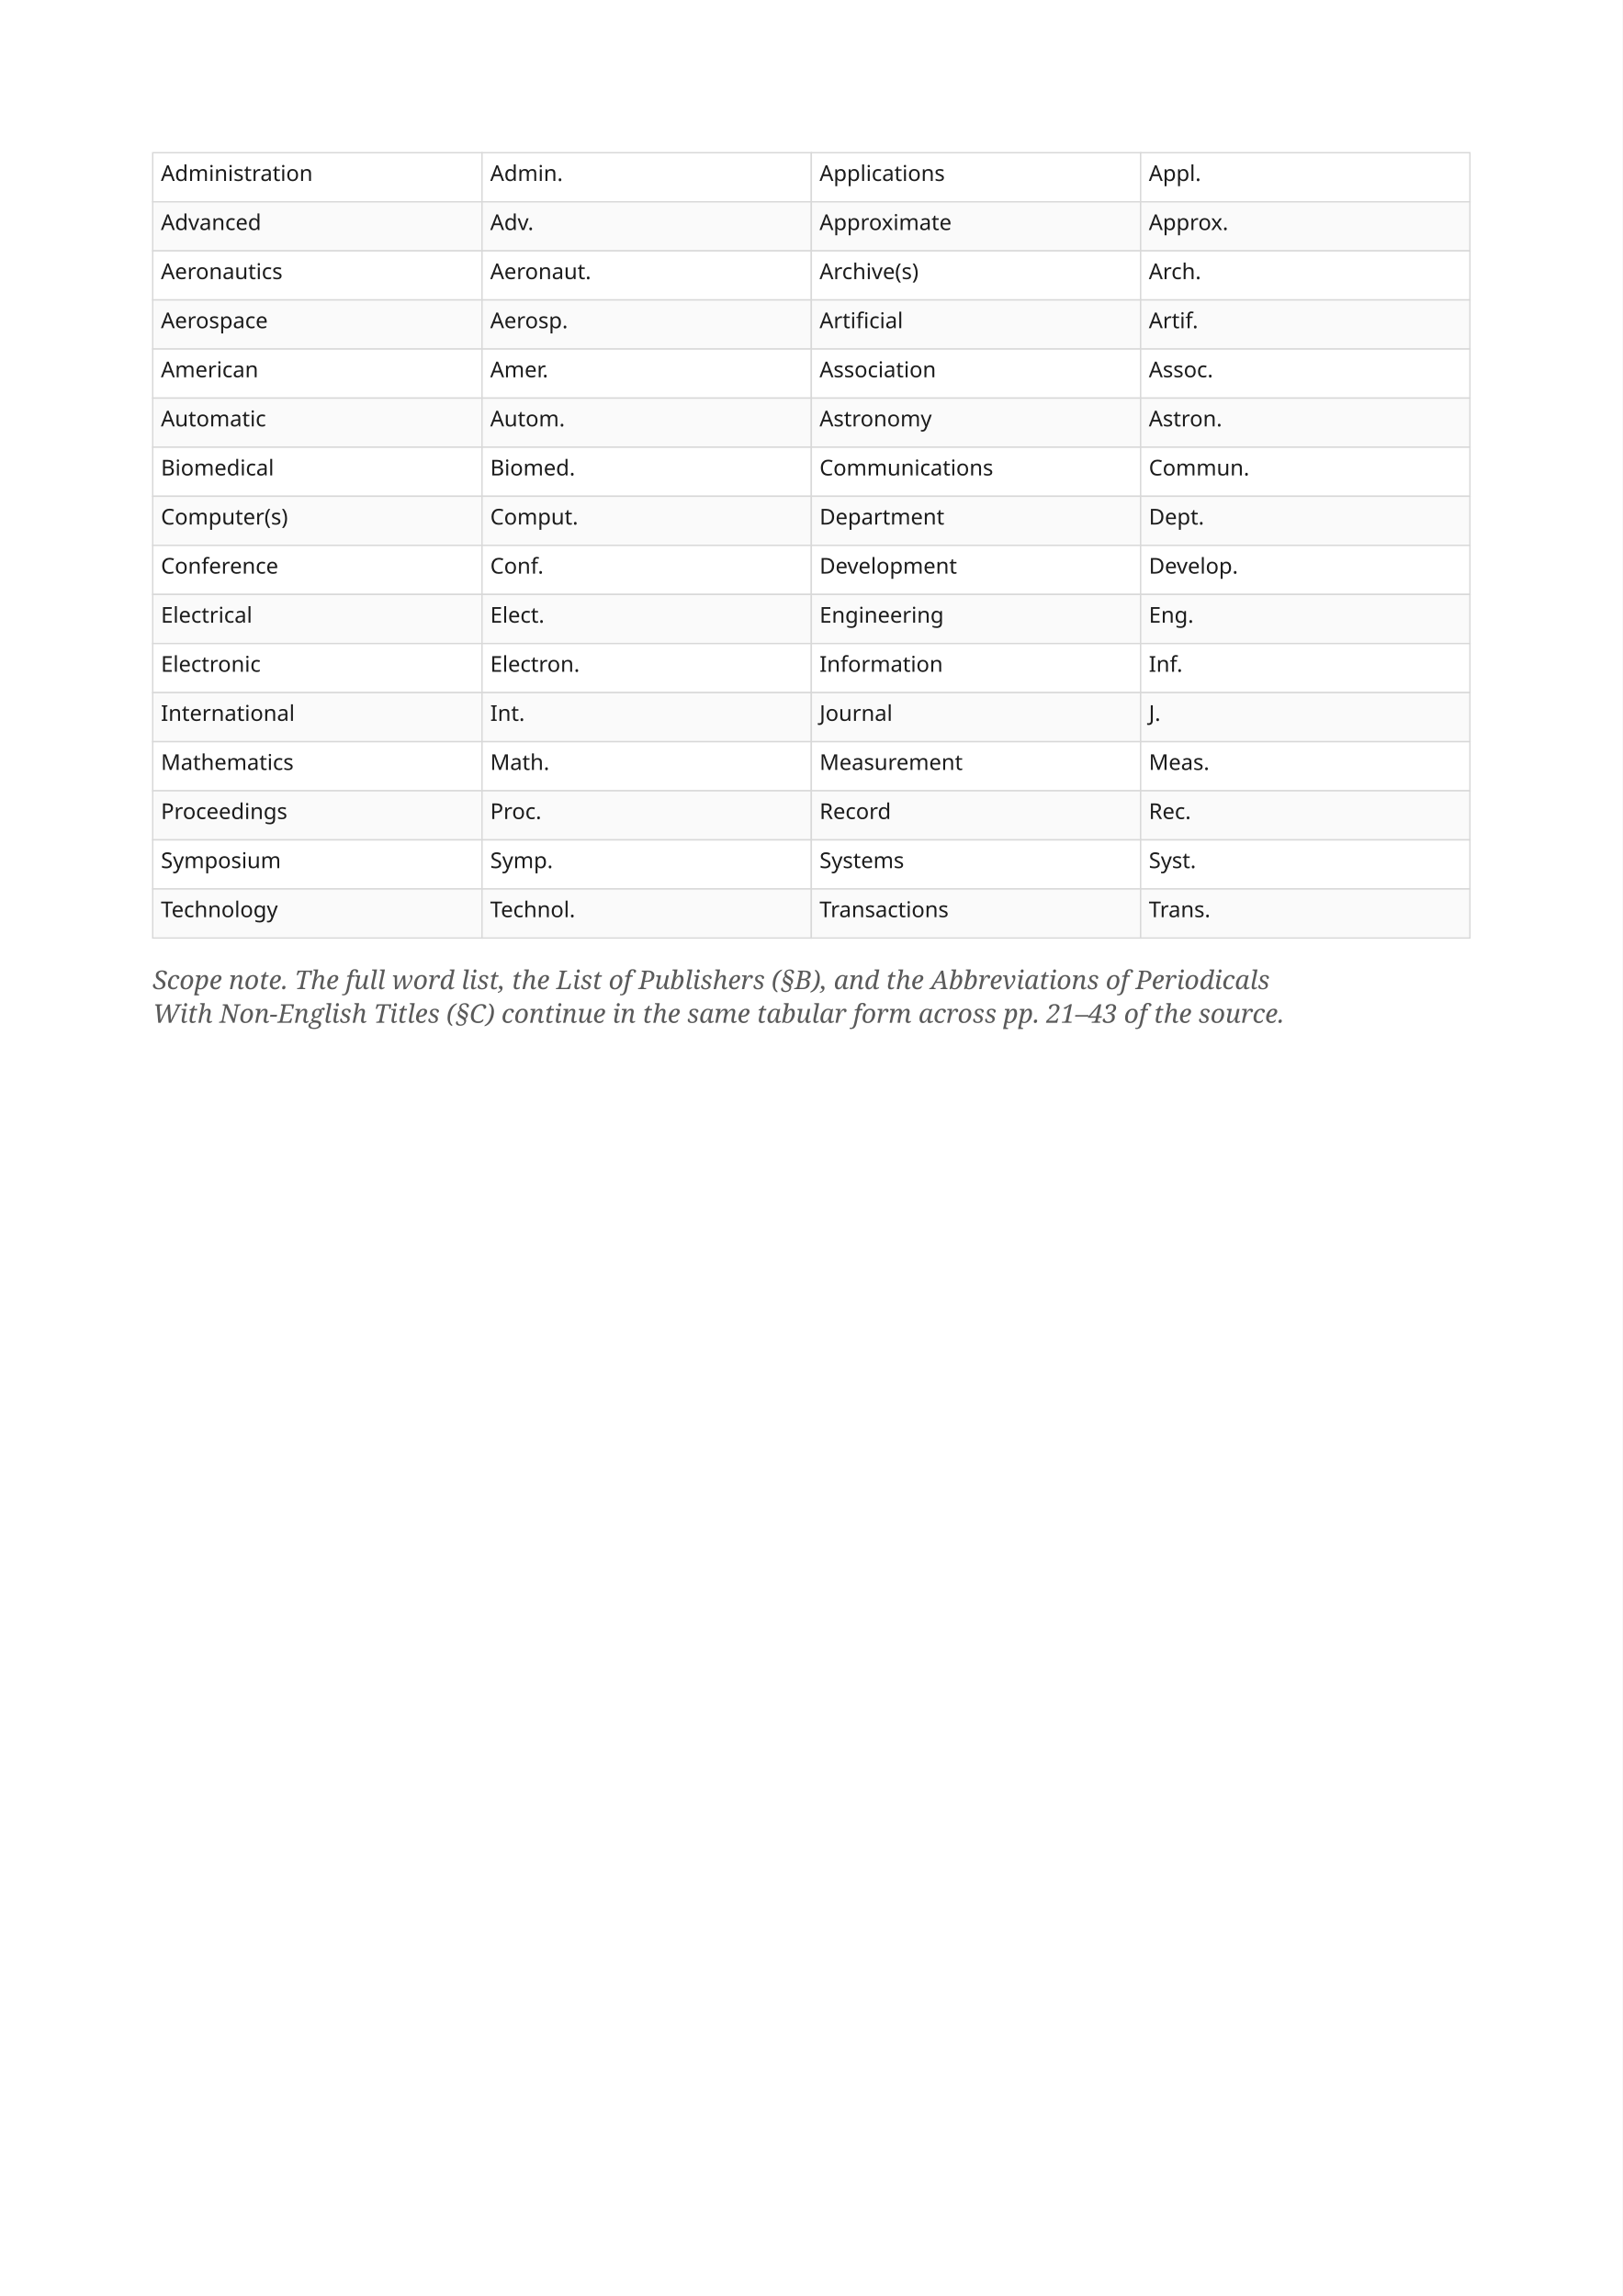
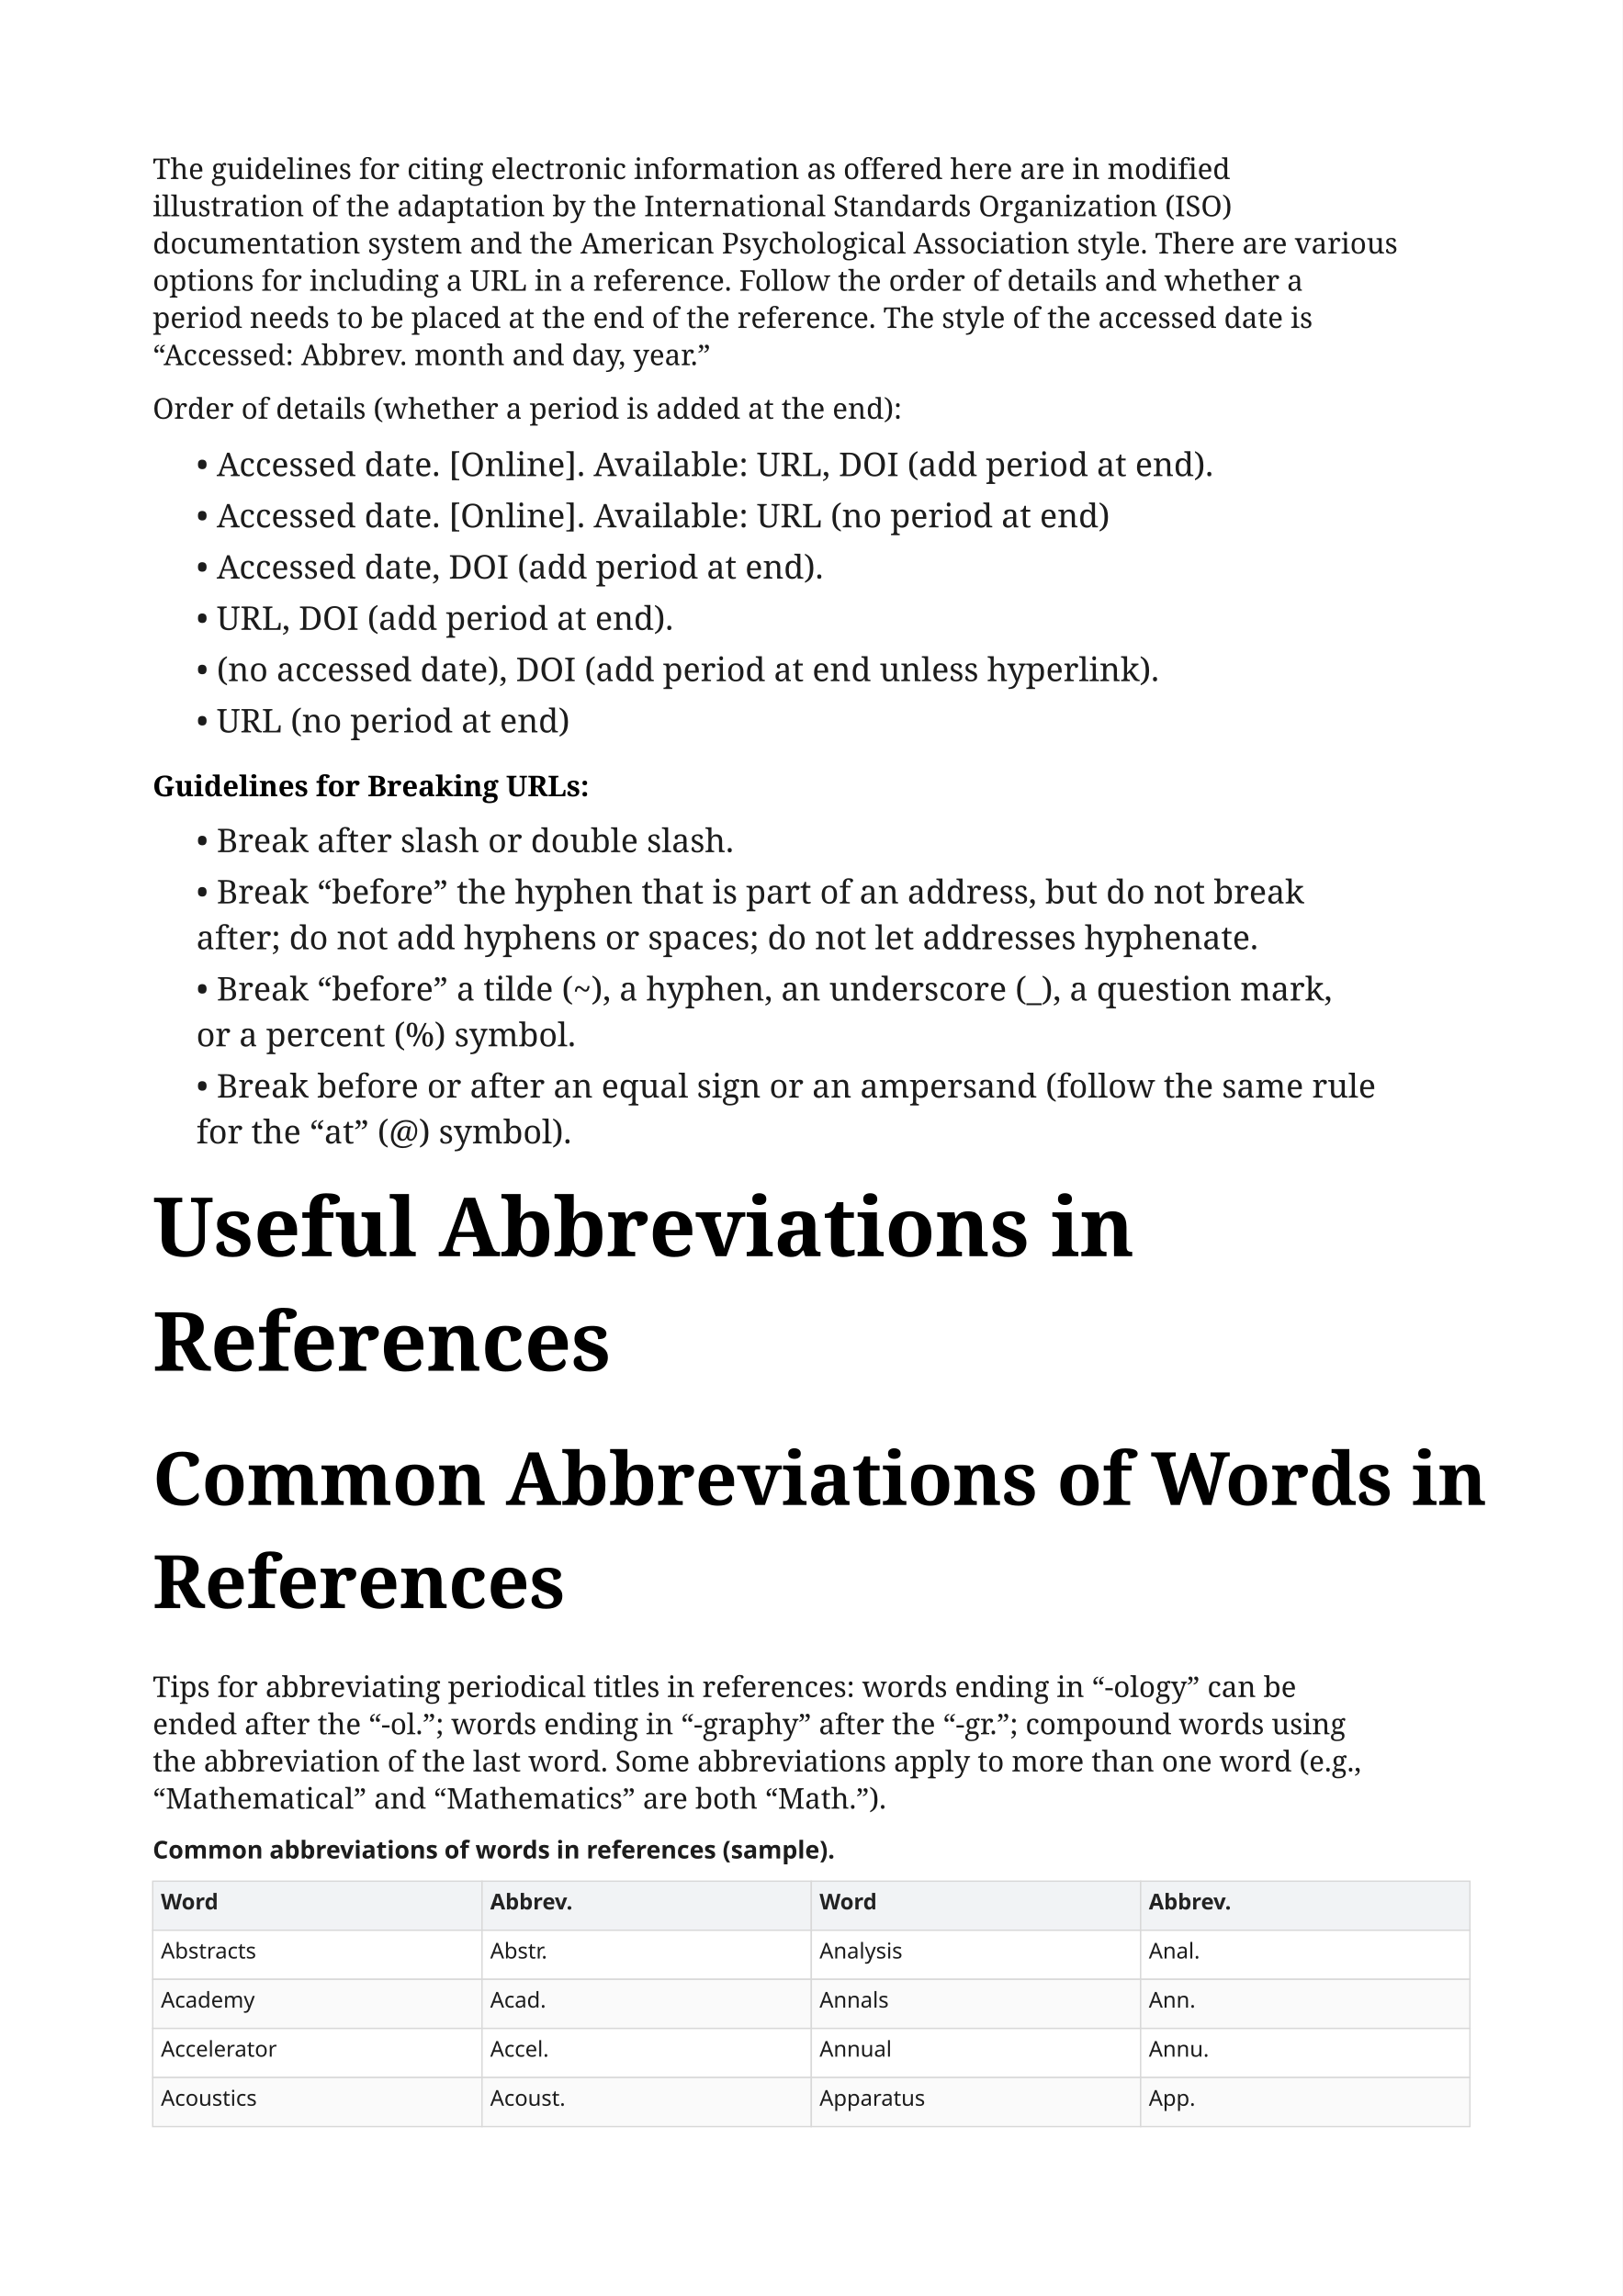
<svg xmlns="http://www.w3.org/2000/svg" width="595" height="842" viewBox="0 0 595 842">
  <rect width="100%" height="100%" fill="white" />
-   <rect x="56" y="56" width="120.75" height="18" fill="#ffffff" stroke="#d8d8d8" stroke-width="0.5" />
-   <text x="59" y="66.36" text-anchor="start" style="font-family:sans-serif;font-size:8px;fill:#1c1c1c">Administration</text>
-   <rect x="176.75" y="56" width="120.75" height="18" fill="#ffffff" stroke="#d8d8d8" stroke-width="0.5" />
-   <text x="179.75" y="66.36" text-anchor="start" style="font-family:sans-serif;font-size:8px;fill:#1c1c1c">Admin.</text>
-   <rect x="297.5" y="56" width="120.75" height="18" fill="#ffffff" stroke="#d8d8d8" stroke-width="0.5" />
-   <text x="300.5" y="66.36" text-anchor="start" style="font-family:sans-serif;font-size:8px;fill:#1c1c1c">Applications</text>
-   <rect x="418.25" y="56" width="120.75" height="18" fill="#ffffff" stroke="#d8d8d8" stroke-width="0.5" />
-   <text x="421.25" y="66.36" text-anchor="start" style="font-family:sans-serif;font-size:8px;fill:#1c1c1c">Appl.</text>
-   <rect x="56" y="74" width="120.75" height="18" fill="#fafafa" stroke="#d8d8d8" stroke-width="0.5" />
-   <text x="59" y="84.36" text-anchor="start" style="font-family:sans-serif;font-size:8px;fill:#1c1c1c">Advanced</text>
-   <rect x="176.75" y="74" width="120.75" height="18" fill="#fafafa" stroke="#d8d8d8" stroke-width="0.5" />
-   <text x="179.75" y="84.36" text-anchor="start" style="font-family:sans-serif;font-size:8px;fill:#1c1c1c">Adv.</text>
-   <rect x="297.5" y="74" width="120.75" height="18" fill="#fafafa" stroke="#d8d8d8" stroke-width="0.5" />
-   <text x="300.5" y="84.36" text-anchor="start" style="font-family:sans-serif;font-size:8px;fill:#1c1c1c">Approximate</text>
-   <rect x="418.25" y="74" width="120.75" height="18" fill="#fafafa" stroke="#d8d8d8" stroke-width="0.5" />
-   <text x="421.25" y="84.36" text-anchor="start" style="font-family:sans-serif;font-size:8px;fill:#1c1c1c">Approx.</text>
-   <rect x="56" y="92" width="120.75" height="18" fill="#ffffff" stroke="#d8d8d8" stroke-width="0.5" />
-   <text x="59" y="102.36" text-anchor="start" style="font-family:sans-serif;font-size:8px;fill:#1c1c1c">Aeronautics</text>
-   <rect x="176.75" y="92" width="120.75" height="18" fill="#ffffff" stroke="#d8d8d8" stroke-width="0.5" />
-   <text x="179.75" y="102.36" text-anchor="start" style="font-family:sans-serif;font-size:8px;fill:#1c1c1c">Aeronaut.</text>
-   <rect x="297.5" y="92" width="120.75" height="18" fill="#ffffff" stroke="#d8d8d8" stroke-width="0.5" />
-   <text x="300.5" y="102.36" text-anchor="start" style="font-family:sans-serif;font-size:8px;fill:#1c1c1c">Archive(s)</text>
-   <rect x="418.25" y="92" width="120.75" height="18" fill="#ffffff" stroke="#d8d8d8" stroke-width="0.5" />
-   <text x="421.25" y="102.36" text-anchor="start" style="font-family:sans-serif;font-size:8px;fill:#1c1c1c">Arch.</text>
-   <rect x="56" y="110" width="120.75" height="18" fill="#fafafa" stroke="#d8d8d8" stroke-width="0.5" />
-   <text x="59" y="120.36" text-anchor="start" style="font-family:sans-serif;font-size:8px;fill:#1c1c1c">Aerospace</text>
-   <rect x="176.75" y="110" width="120.75" height="18" fill="#fafafa" stroke="#d8d8d8" stroke-width="0.5" />
-   <text x="179.75" y="120.36" text-anchor="start" style="font-family:sans-serif;font-size:8px;fill:#1c1c1c">Aerosp.</text>
-   <rect x="297.5" y="110" width="120.75" height="18" fill="#fafafa" stroke="#d8d8d8" stroke-width="0.5" />
-   <text x="300.5" y="120.36" text-anchor="start" style="font-family:sans-serif;font-size:8px;fill:#1c1c1c">Artificial</text>
-   <rect x="418.25" y="110" width="120.75" height="18" fill="#fafafa" stroke="#d8d8d8" stroke-width="0.5" />
-   <text x="421.25" y="120.36" text-anchor="start" style="font-family:sans-serif;font-size:8px;fill:#1c1c1c">Artif.</text>
-   <rect x="56" y="128" width="120.75" height="18" fill="#ffffff" stroke="#d8d8d8" stroke-width="0.5" />
-   <text x="59" y="138.36" text-anchor="start" style="font-family:sans-serif;font-size:8px;fill:#1c1c1c">American</text>
-   <rect x="176.75" y="128" width="120.75" height="18" fill="#ffffff" stroke="#d8d8d8" stroke-width="0.5" />
-   <text x="179.75" y="138.36" text-anchor="start" style="font-family:sans-serif;font-size:8px;fill:#1c1c1c">Amer.</text>
-   <rect x="297.5" y="128" width="120.75" height="18" fill="#ffffff" stroke="#d8d8d8" stroke-width="0.5" />
-   <text x="300.5" y="138.36" text-anchor="start" style="font-family:sans-serif;font-size:8px;fill:#1c1c1c">Association</text>
-   <rect x="418.25" y="128" width="120.75" height="18" fill="#ffffff" stroke="#d8d8d8" stroke-width="0.5" />
-   <text x="421.25" y="138.36" text-anchor="start" style="font-family:sans-serif;font-size:8px;fill:#1c1c1c">Assoc.</text>
-   <rect x="56" y="146" width="120.75" height="18" fill="#fafafa" stroke="#d8d8d8" stroke-width="0.5" />
-   <text x="59" y="156.36" text-anchor="start" style="font-family:sans-serif;font-size:8px;fill:#1c1c1c">Automatic</text>
-   <rect x="176.75" y="146" width="120.75" height="18" fill="#fafafa" stroke="#d8d8d8" stroke-width="0.5" />
-   <text x="179.75" y="156.36" text-anchor="start" style="font-family:sans-serif;font-size:8px;fill:#1c1c1c">Autom.</text>
-   <rect x="297.5" y="146" width="120.75" height="18" fill="#fafafa" stroke="#d8d8d8" stroke-width="0.5" />
-   <text x="300.5" y="156.36" text-anchor="start" style="font-family:sans-serif;font-size:8px;fill:#1c1c1c">Astronomy</text>
-   <rect x="418.25" y="146" width="120.75" height="18" fill="#fafafa" stroke="#d8d8d8" stroke-width="0.5" />
-   <text x="421.25" y="156.36" text-anchor="start" style="font-family:sans-serif;font-size:8px;fill:#1c1c1c">Astron.</text>
-   <rect x="56" y="164" width="120.75" height="18" fill="#ffffff" stroke="#d8d8d8" stroke-width="0.5" />
-   <text x="59" y="174.36" text-anchor="start" style="font-family:sans-serif;font-size:8px;fill:#1c1c1c">Biomedical</text>
-   <rect x="176.75" y="164" width="120.75" height="18" fill="#ffffff" stroke="#d8d8d8" stroke-width="0.5" />
-   <text x="179.75" y="174.36" text-anchor="start" style="font-family:sans-serif;font-size:8px;fill:#1c1c1c">Biomed.</text>
-   <rect x="297.5" y="164" width="120.75" height="18" fill="#ffffff" stroke="#d8d8d8" stroke-width="0.5" />
-   <text x="300.5" y="174.36" text-anchor="start" style="font-family:sans-serif;font-size:8px;fill:#1c1c1c">Communications</text>
-   <rect x="418.25" y="164" width="120.75" height="18" fill="#ffffff" stroke="#d8d8d8" stroke-width="0.5" />
-   <text x="421.25" y="174.36" text-anchor="start" style="font-family:sans-serif;font-size:8px;fill:#1c1c1c">Commun.</text>
-   <rect x="56" y="182" width="120.75" height="18" fill="#fafafa" stroke="#d8d8d8" stroke-width="0.5" />
-   <text x="59" y="192.36" text-anchor="start" style="font-family:sans-serif;font-size:8px;fill:#1c1c1c">Computer(s)</text>
-   <rect x="176.75" y="182" width="120.75" height="18" fill="#fafafa" stroke="#d8d8d8" stroke-width="0.5" />
-   <text x="179.75" y="192.36" text-anchor="start" style="font-family:sans-serif;font-size:8px;fill:#1c1c1c">Comput.</text>
-   <rect x="297.5" y="182" width="120.75" height="18" fill="#fafafa" stroke="#d8d8d8" stroke-width="0.5" />
-   <text x="300.5" y="192.36" text-anchor="start" style="font-family:sans-serif;font-size:8px;fill:#1c1c1c">Department</text>
-   <rect x="418.25" y="182" width="120.75" height="18" fill="#fafafa" stroke="#d8d8d8" stroke-width="0.5" />
-   <text x="421.25" y="192.36" text-anchor="start" style="font-family:sans-serif;font-size:8px;fill:#1c1c1c">Dept.</text>
-   <rect x="56" y="200" width="120.75" height="18" fill="#ffffff" stroke="#d8d8d8" stroke-width="0.5" />
-   <text x="59" y="210.36" text-anchor="start" style="font-family:sans-serif;font-size:8px;fill:#1c1c1c">Conference</text>
-   <rect x="176.75" y="200" width="120.75" height="18" fill="#ffffff" stroke="#d8d8d8" stroke-width="0.5" />
-   <text x="179.75" y="210.36" text-anchor="start" style="font-family:sans-serif;font-size:8px;fill:#1c1c1c">Conf.</text>
-   <rect x="297.5" y="200" width="120.75" height="18" fill="#ffffff" stroke="#d8d8d8" stroke-width="0.5" />
-   <text x="300.5" y="210.36" text-anchor="start" style="font-family:sans-serif;font-size:8px;fill:#1c1c1c">Development</text>
-   <rect x="418.25" y="200" width="120.75" height="18" fill="#ffffff" stroke="#d8d8d8" stroke-width="0.5" />
-   <text x="421.25" y="210.36" text-anchor="start" style="font-family:sans-serif;font-size:8px;fill:#1c1c1c">Develop.</text>
-   <rect x="56" y="218" width="120.75" height="18" fill="#fafafa" stroke="#d8d8d8" stroke-width="0.5" />
-   <text x="59" y="228.36" text-anchor="start" style="font-family:sans-serif;font-size:8px;fill:#1c1c1c">Electrical</text>
-   <rect x="176.75" y="218" width="120.75" height="18" fill="#fafafa" stroke="#d8d8d8" stroke-width="0.5" />
-   <text x="179.75" y="228.36" text-anchor="start" style="font-family:sans-serif;font-size:8px;fill:#1c1c1c">Elect.</text>
-   <rect x="297.5" y="218" width="120.75" height="18" fill="#fafafa" stroke="#d8d8d8" stroke-width="0.5" />
-   <text x="300.5" y="228.36" text-anchor="start" style="font-family:sans-serif;font-size:8px;fill:#1c1c1c">Engineering</text>
-   <rect x="418.25" y="218" width="120.75" height="18" fill="#fafafa" stroke="#d8d8d8" stroke-width="0.5" />
-   <text x="421.25" y="228.36" text-anchor="start" style="font-family:sans-serif;font-size:8px;fill:#1c1c1c">Eng.</text>
-   <rect x="56" y="236" width="120.75" height="18" fill="#ffffff" stroke="#d8d8d8" stroke-width="0.5" />
-   <text x="59" y="246.36" text-anchor="start" style="font-family:sans-serif;font-size:8px;fill:#1c1c1c">Electronic</text>
-   <rect x="176.75" y="236" width="120.75" height="18" fill="#ffffff" stroke="#d8d8d8" stroke-width="0.5" />
-   <text x="179.75" y="246.36" text-anchor="start" style="font-family:sans-serif;font-size:8px;fill:#1c1c1c">Electron.</text>
-   <rect x="297.5" y="236" width="120.75" height="18" fill="#ffffff" stroke="#d8d8d8" stroke-width="0.5" />
-   <text x="300.5" y="246.36" text-anchor="start" style="font-family:sans-serif;font-size:8px;fill:#1c1c1c">Information</text>
-   <rect x="418.25" y="236" width="120.75" height="18" fill="#ffffff" stroke="#d8d8d8" stroke-width="0.5" />
-   <text x="421.25" y="246.36" text-anchor="start" style="font-family:sans-serif;font-size:8px;fill:#1c1c1c">Inf.</text>
-   <rect x="56" y="254" width="120.75" height="18" fill="#fafafa" stroke="#d8d8d8" stroke-width="0.5" />
-   <text x="59" y="264.36" text-anchor="start" style="font-family:sans-serif;font-size:8px;fill:#1c1c1c">International</text>
-   <rect x="176.75" y="254" width="120.75" height="18" fill="#fafafa" stroke="#d8d8d8" stroke-width="0.5" />
-   <text x="179.75" y="264.36" text-anchor="start" style="font-family:sans-serif;font-size:8px;fill:#1c1c1c">Int.</text>
-   <rect x="297.5" y="254" width="120.75" height="18" fill="#fafafa" stroke="#d8d8d8" stroke-width="0.5" />
-   <text x="300.5" y="264.36" text-anchor="start" style="font-family:sans-serif;font-size:8px;fill:#1c1c1c">Journal</text>
-   <rect x="418.25" y="254" width="120.75" height="18" fill="#fafafa" stroke="#d8d8d8" stroke-width="0.5" />
-   <text x="421.25" y="264.36" text-anchor="start" style="font-family:sans-serif;font-size:8px;fill:#1c1c1c">J.</text>
-   <rect x="56" y="272" width="120.75" height="18" fill="#ffffff" stroke="#d8d8d8" stroke-width="0.5" />
-   <text x="59" y="282.36" text-anchor="start" style="font-family:sans-serif;font-size:8px;fill:#1c1c1c">Mathematics</text>
-   <rect x="176.75" y="272" width="120.75" height="18" fill="#ffffff" stroke="#d8d8d8" stroke-width="0.5" />
-   <text x="179.75" y="282.36" text-anchor="start" style="font-family:sans-serif;font-size:8px;fill:#1c1c1c">Math.</text>
-   <rect x="297.5" y="272" width="120.75" height="18" fill="#ffffff" stroke="#d8d8d8" stroke-width="0.5" />
-   <text x="300.5" y="282.36" text-anchor="start" style="font-family:sans-serif;font-size:8px;fill:#1c1c1c">Measurement</text>
-   <rect x="418.25" y="272" width="120.75" height="18" fill="#ffffff" stroke="#d8d8d8" stroke-width="0.5" />
-   <text x="421.25" y="282.36" text-anchor="start" style="font-family:sans-serif;font-size:8px;fill:#1c1c1c">Meas.</text>
-   <rect x="56" y="290" width="120.75" height="18" fill="#fafafa" stroke="#d8d8d8" stroke-width="0.5" />
-   <text x="59" y="300.36" text-anchor="start" style="font-family:sans-serif;font-size:8px;fill:#1c1c1c">Proceedings</text>
-   <rect x="176.75" y="290" width="120.75" height="18" fill="#fafafa" stroke="#d8d8d8" stroke-width="0.5" />
-   <text x="179.75" y="300.36" text-anchor="start" style="font-family:sans-serif;font-size:8px;fill:#1c1c1c">Proc.</text>
-   <rect x="297.5" y="290" width="120.75" height="18" fill="#fafafa" stroke="#d8d8d8" stroke-width="0.5" />
-   <text x="300.5" y="300.36" text-anchor="start" style="font-family:sans-serif;font-size:8px;fill:#1c1c1c">Record</text>
-   <rect x="418.25" y="290" width="120.75" height="18" fill="#fafafa" stroke="#d8d8d8" stroke-width="0.5" />
-   <text x="421.25" y="300.36" text-anchor="start" style="font-family:sans-serif;font-size:8px;fill:#1c1c1c">Rec.</text>
-   <rect x="56" y="308" width="120.75" height="18" fill="#ffffff" stroke="#d8d8d8" stroke-width="0.5" />
-   <text x="59" y="318.36" text-anchor="start" style="font-family:sans-serif;font-size:8px;fill:#1c1c1c">Symposium</text>
-   <rect x="176.75" y="308" width="120.75" height="18" fill="#ffffff" stroke="#d8d8d8" stroke-width="0.5" />
-   <text x="179.75" y="318.36" text-anchor="start" style="font-family:sans-serif;font-size:8px;fill:#1c1c1c">Symp.</text>
-   <rect x="297.5" y="308" width="120.75" height="18" fill="#ffffff" stroke="#d8d8d8" stroke-width="0.5" />
-   <text x="300.5" y="318.36" text-anchor="start" style="font-family:sans-serif;font-size:8px;fill:#1c1c1c">Systems</text>
-   <rect x="418.25" y="308" width="120.75" height="18" fill="#ffffff" stroke="#d8d8d8" stroke-width="0.5" />
-   <text x="421.25" y="318.36" text-anchor="start" style="font-family:sans-serif;font-size:8px;fill:#1c1c1c">Syst.</text>
-   <rect x="56" y="326" width="120.75" height="18" fill="#fafafa" stroke="#d8d8d8" stroke-width="0.5" />
-   <text x="59" y="336.36" text-anchor="start" style="font-family:sans-serif;font-size:8px;fill:#1c1c1c">Technology</text>
-   <rect x="176.75" y="326" width="120.75" height="18" fill="#fafafa" stroke="#d8d8d8" stroke-width="0.5" />
-   <text x="179.75" y="336.36" text-anchor="start" style="font-family:sans-serif;font-size:8px;fill:#1c1c1c">Technol.</text>
-   <rect x="297.5" y="326" width="120.75" height="18" fill="#fafafa" stroke="#d8d8d8" stroke-width="0.5" />
-   <text x="300.5" y="336.36" text-anchor="start" style="font-family:sans-serif;font-size:8px;fill:#1c1c1c">Transactions</text>
-   <rect x="418.25" y="326" width="120.75" height="18" fill="#fafafa" stroke="#d8d8d8" stroke-width="0.5" />
-   <text x="421.25" y="336.36" text-anchor="start" style="font-family:sans-serif;font-size:8px;fill:#1c1c1c">Trans.</text>
-   <text x="56" y="362.74" text-anchor="start" style="font-family:serif;font-size:9.5px;fill:#5a5a5a;font-style:italic">Scope note. The full word list, the List of Publishers (§B), and the Abbreviations of Periodicals</text>
-   <text x="56" y="375.09" text-anchor="start" style="font-family:serif;font-size:9.5px;fill:#5a5a5a;font-style:italic">With Non-English Titles (§C) continue in the same tabular form across pp. 21–43 of the source.</text>
+   <text x="56" y="65.66" text-anchor="start" style="font-family:serif;font-size:10.5px;fill:#1a1a1a">The guidelines for citing electronic information as offered here are in modified</text>
+   <text x="56" y="79.31" text-anchor="start" style="font-family:serif;font-size:10.5px;fill:#1a1a1a">illustration of the adaptation by the International Standards Organization (ISO)</text>
+   <text x="56" y="92.96" text-anchor="start" style="font-family:serif;font-size:10.5px;fill:#1a1a1a">documentation system and the American Psychological Association style. There are various</text>
+   <text x="56" y="106.61" text-anchor="start" style="font-family:serif;font-size:10.5px;fill:#1a1a1a">options for including a URL in a reference. Follow the order of details and whether a</text>
+   <text x="56" y="120.26" text-anchor="start" style="font-family:serif;font-size:10.5px;fill:#1a1a1a">period needs to be placed at the end of the reference. The style of the accessed date is</text>
+   <text x="56" y="133.91" text-anchor="start" style="font-family:serif;font-size:10.5px;fill:#1a1a1a">“Accessed: Abbrev. month and day, year.”</text>
+   <text x="56" y="153.56" text-anchor="start" style="font-family:serif;font-size:10.5px;fill:#1a1a1a">Order of details (whether a period is added at the end):</text>
+   <text x="72" y="174.59" text-anchor="start" style="font-family:serif;font-size:12px;fill:#1c1c1c">• Accessed date. [Online]. Available: URL, DOI (add period at end).</text>
+   <text x="72" y="193.39" text-anchor="start" style="font-family:serif;font-size:12px;fill:#1c1c1c">• Accessed date. [Online]. Available: URL (no period at end)</text>
+   <text x="72" y="212.19" text-anchor="start" style="font-family:serif;font-size:12px;fill:#1c1c1c">• Accessed date, DOI (add period at end).</text>
+   <text x="72" y="230.99" text-anchor="start" style="font-family:serif;font-size:12px;fill:#1c1c1c">• URL, DOI (add period at end).</text>
+   <text x="72" y="249.79" text-anchor="start" style="font-family:serif;font-size:12px;fill:#1c1c1c">• (no accessed date), DOI (add period at end unless hyperlink).</text>
+   <text x="72" y="268.59" text-anchor="start" style="font-family:serif;font-size:12px;fill:#1c1c1c">• URL (no period at end)</text>
+   <text x="56" y="292.01" text-anchor="start" style="font-family:serif;font-size:10.5px;fill:#000000;font-weight:bold">Guidelines for Breaking URLs:</text>
+   <text x="72" y="312.515" text-anchor="start" style="font-family:serif;font-size:12px;fill:#1c1c1c">• Break after slash or double slash.</text>
+   <text x="72" y="331.315" text-anchor="start" style="font-family:serif;font-size:12px;fill:#1c1c1c">• Break “before” the hyphen that is part of an address, but do not break</text>
+   <text x="72" y="348.115" text-anchor="start" style="font-family:serif;font-size:12px;fill:#1c1c1c">after; do not add hyphens or spaces; do not let addresses hyphenate.</text>
+   <text x="72" y="366.915" text-anchor="start" style="font-family:serif;font-size:12px;fill:#1c1c1c">• Break “before” a tilde (~), a hyphen, an underscore (_), a question mark,</text>
+   <text x="72" y="383.715" text-anchor="start" style="font-family:serif;font-size:12px;fill:#1c1c1c">or a percent (%) symbol.</text>
+   <text x="72" y="402.515" text-anchor="start" style="font-family:serif;font-size:12px;fill:#1c1c1c">• Break before or after an equal sign or an ampersand (follow the same rule</text>
+   <text x="72" y="419.315" text-anchor="start" style="font-family:serif;font-size:12px;fill:#1c1c1c">for the “at” (@) symbol).</text>
+   <text x="56" y="460.675" text-anchor="start" style="font-family:serif;font-size:30px;fill:#000000;font-weight:bold">Useful Abbreviations in</text>
+   <text x="56" y="502.675" text-anchor="start" style="font-family:serif;font-size:30px;fill:#000000;font-weight:bold">References</text>
+   <text x="56" y="551.915" text-anchor="start" style="font-family:serif;font-size:27px;fill:#000000;font-weight:bold">Common Abbreviations of Words in</text>
+   <text x="56" y="589.715" text-anchor="start" style="font-family:serif;font-size:27px;fill:#000000;font-weight:bold">References</text>
+   <text x="56" y="622.335" text-anchor="start" style="font-family:serif;font-size:10.5px;fill:#1a1a1a">Tips for abbreviating periodical titles in references: words ending in “-ology” can be</text>
+   <text x="56" y="635.985" text-anchor="start" style="font-family:serif;font-size:10.5px;fill:#1a1a1a">ended after the “-ol.”; words ending in “-graphy” after the “-gr.”; compound words using</text>
+   <text x="56" y="649.635" text-anchor="start" style="font-family:serif;font-size:10.5px;fill:#1a1a1a">the abbreviation of the last word. Some abbreviations apply to more than one word (e.g.,</text>
+   <text x="56" y="663.285" text-anchor="start" style="font-family:serif;font-size:10.5px;fill:#1a1a1a">“Mathematical” and “Mathematics” are both “Math.”).</text>
+   <text x="56" y="681.555" text-anchor="start" style="font-family:sans-serif;font-size:9px;fill:#1c1c1c;font-weight:bold">Common abbreviations of words in references (sample).</text>
+   <rect x="56" y="689.875" width="120.75" height="18" fill="#f1f3f5" stroke="#d8d8d8" stroke-width="0.5" />
+   <text x="59" y="700.235" text-anchor="start" style="font-family:sans-serif;font-size:8px;fill:#222;font-weight:bold">Word</text>
+   <rect x="176.75" y="689.875" width="120.75" height="18" fill="#f1f3f5" stroke="#d8d8d8" stroke-width="0.5" />
+   <text x="179.75" y="700.235" text-anchor="start" style="font-family:sans-serif;font-size:8px;fill:#222;font-weight:bold">Abbrev.</text>
+   <rect x="297.5" y="689.875" width="120.75" height="18" fill="#f1f3f5" stroke="#d8d8d8" stroke-width="0.5" />
+   <text x="300.5" y="700.235" text-anchor="start" style="font-family:sans-serif;font-size:8px;fill:#222;font-weight:bold">Word</text>
+   <rect x="418.25" y="689.875" width="120.75" height="18" fill="#f1f3f5" stroke="#d8d8d8" stroke-width="0.5" />
+   <text x="421.25" y="700.235" text-anchor="start" style="font-family:sans-serif;font-size:8px;fill:#222;font-weight:bold">Abbrev.</text>
+   <rect x="56" y="707.875" width="120.75" height="18" fill="#ffffff" stroke="#d8d8d8" stroke-width="0.5" />
+   <text x="59" y="718.235" text-anchor="start" style="font-family:sans-serif;font-size:8px;fill:#1c1c1c">Abstracts</text>
+   <rect x="176.75" y="707.875" width="120.75" height="18" fill="#ffffff" stroke="#d8d8d8" stroke-width="0.5" />
+   <text x="179.75" y="718.235" text-anchor="start" style="font-family:sans-serif;font-size:8px;fill:#1c1c1c">Abstr.</text>
+   <rect x="297.5" y="707.875" width="120.75" height="18" fill="#ffffff" stroke="#d8d8d8" stroke-width="0.5" />
+   <text x="300.5" y="718.235" text-anchor="start" style="font-family:sans-serif;font-size:8px;fill:#1c1c1c">Analysis</text>
+   <rect x="418.25" y="707.875" width="120.75" height="18" fill="#ffffff" stroke="#d8d8d8" stroke-width="0.5" />
+   <text x="421.25" y="718.235" text-anchor="start" style="font-family:sans-serif;font-size:8px;fill:#1c1c1c">Anal.</text>
+   <rect x="56" y="725.875" width="120.75" height="18" fill="#fafafa" stroke="#d8d8d8" stroke-width="0.5" />
+   <text x="59" y="736.235" text-anchor="start" style="font-family:sans-serif;font-size:8px;fill:#1c1c1c">Academy</text>
+   <rect x="176.75" y="725.875" width="120.75" height="18" fill="#fafafa" stroke="#d8d8d8" stroke-width="0.5" />
+   <text x="179.75" y="736.235" text-anchor="start" style="font-family:sans-serif;font-size:8px;fill:#1c1c1c">Acad.</text>
+   <rect x="297.5" y="725.875" width="120.75" height="18" fill="#fafafa" stroke="#d8d8d8" stroke-width="0.5" />
+   <text x="300.5" y="736.235" text-anchor="start" style="font-family:sans-serif;font-size:8px;fill:#1c1c1c">Annals</text>
+   <rect x="418.25" y="725.875" width="120.75" height="18" fill="#fafafa" stroke="#d8d8d8" stroke-width="0.5" />
+   <text x="421.25" y="736.235" text-anchor="start" style="font-family:sans-serif;font-size:8px;fill:#1c1c1c">Ann.</text>
+   <rect x="56" y="743.875" width="120.75" height="18" fill="#ffffff" stroke="#d8d8d8" stroke-width="0.5" />
+   <text x="59" y="754.235" text-anchor="start" style="font-family:sans-serif;font-size:8px;fill:#1c1c1c">Accelerator</text>
+   <rect x="176.75" y="743.875" width="120.75" height="18" fill="#ffffff" stroke="#d8d8d8" stroke-width="0.5" />
+   <text x="179.75" y="754.235" text-anchor="start" style="font-family:sans-serif;font-size:8px;fill:#1c1c1c">Accel.</text>
+   <rect x="297.5" y="743.875" width="120.75" height="18" fill="#ffffff" stroke="#d8d8d8" stroke-width="0.5" />
+   <text x="300.5" y="754.235" text-anchor="start" style="font-family:sans-serif;font-size:8px;fill:#1c1c1c">Annual</text>
+   <rect x="418.25" y="743.875" width="120.75" height="18" fill="#ffffff" stroke="#d8d8d8" stroke-width="0.5" />
+   <text x="421.25" y="754.235" text-anchor="start" style="font-family:sans-serif;font-size:8px;fill:#1c1c1c">Annu.</text>
+   <rect x="56" y="761.875" width="120.75" height="18" fill="#fafafa" stroke="#d8d8d8" stroke-width="0.5" />
+   <text x="59" y="772.235" text-anchor="start" style="font-family:sans-serif;font-size:8px;fill:#1c1c1c">Acoustics</text>
+   <rect x="176.75" y="761.875" width="120.75" height="18" fill="#fafafa" stroke="#d8d8d8" stroke-width="0.5" />
+   <text x="179.75" y="772.235" text-anchor="start" style="font-family:sans-serif;font-size:8px;fill:#1c1c1c">Acoust.</text>
+   <rect x="297.5" y="761.875" width="120.75" height="18" fill="#fafafa" stroke="#d8d8d8" stroke-width="0.5" />
+   <text x="300.5" y="772.235" text-anchor="start" style="font-family:sans-serif;font-size:8px;fill:#1c1c1c">Apparatus</text>
+   <rect x="418.25" y="761.875" width="120.75" height="18" fill="#fafafa" stroke="#d8d8d8" stroke-width="0.5" />
+   <text x="421.25" y="772.235" text-anchor="start" style="font-family:sans-serif;font-size:8px;fill:#1c1c1c">App.</text>
</svg>
